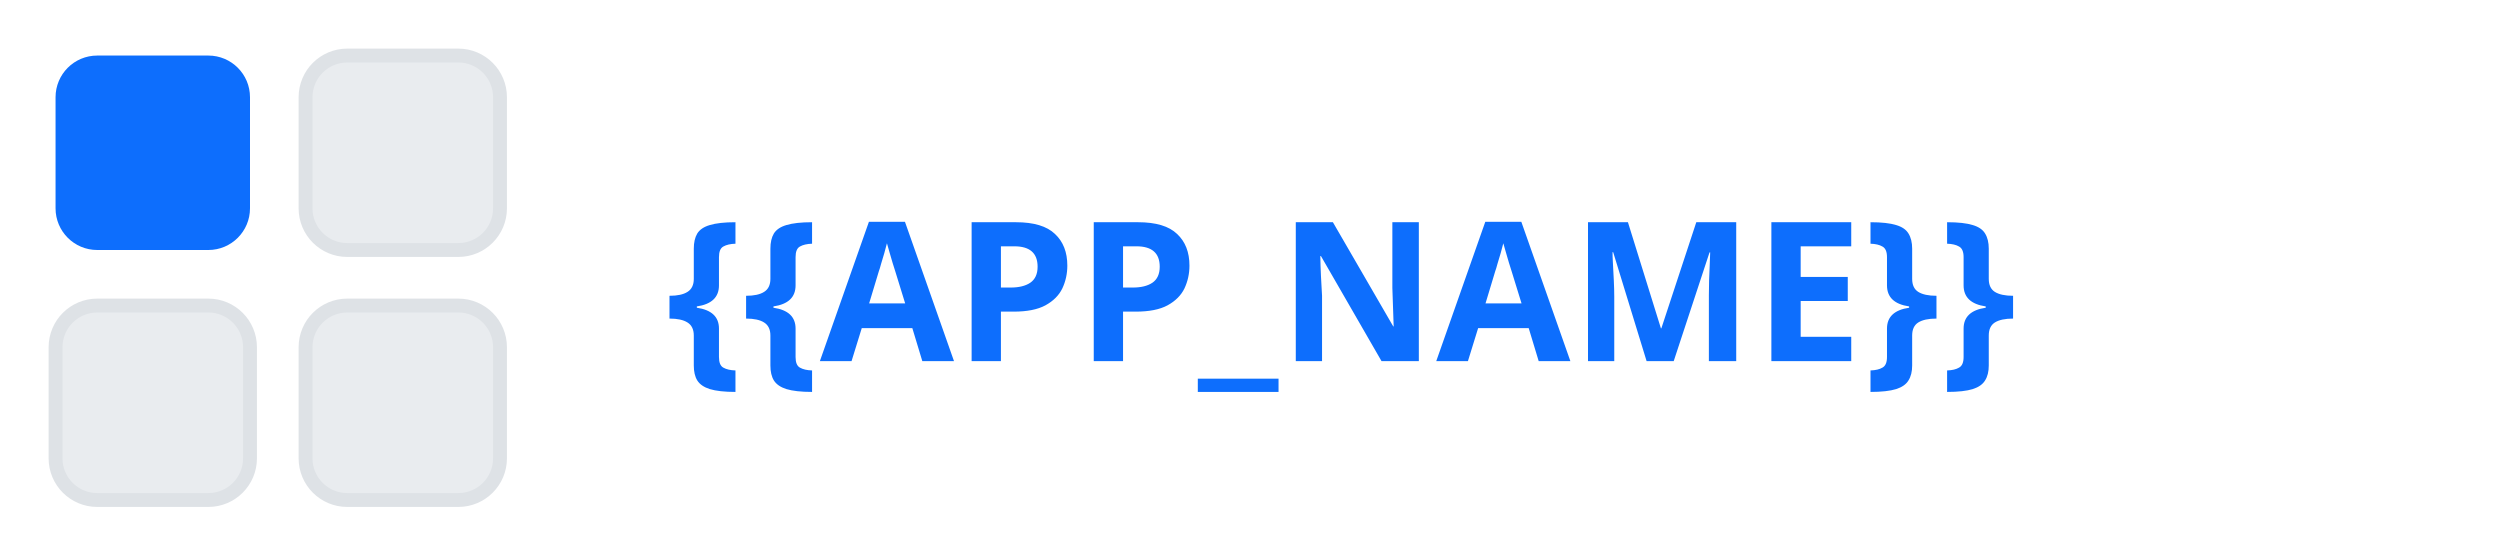
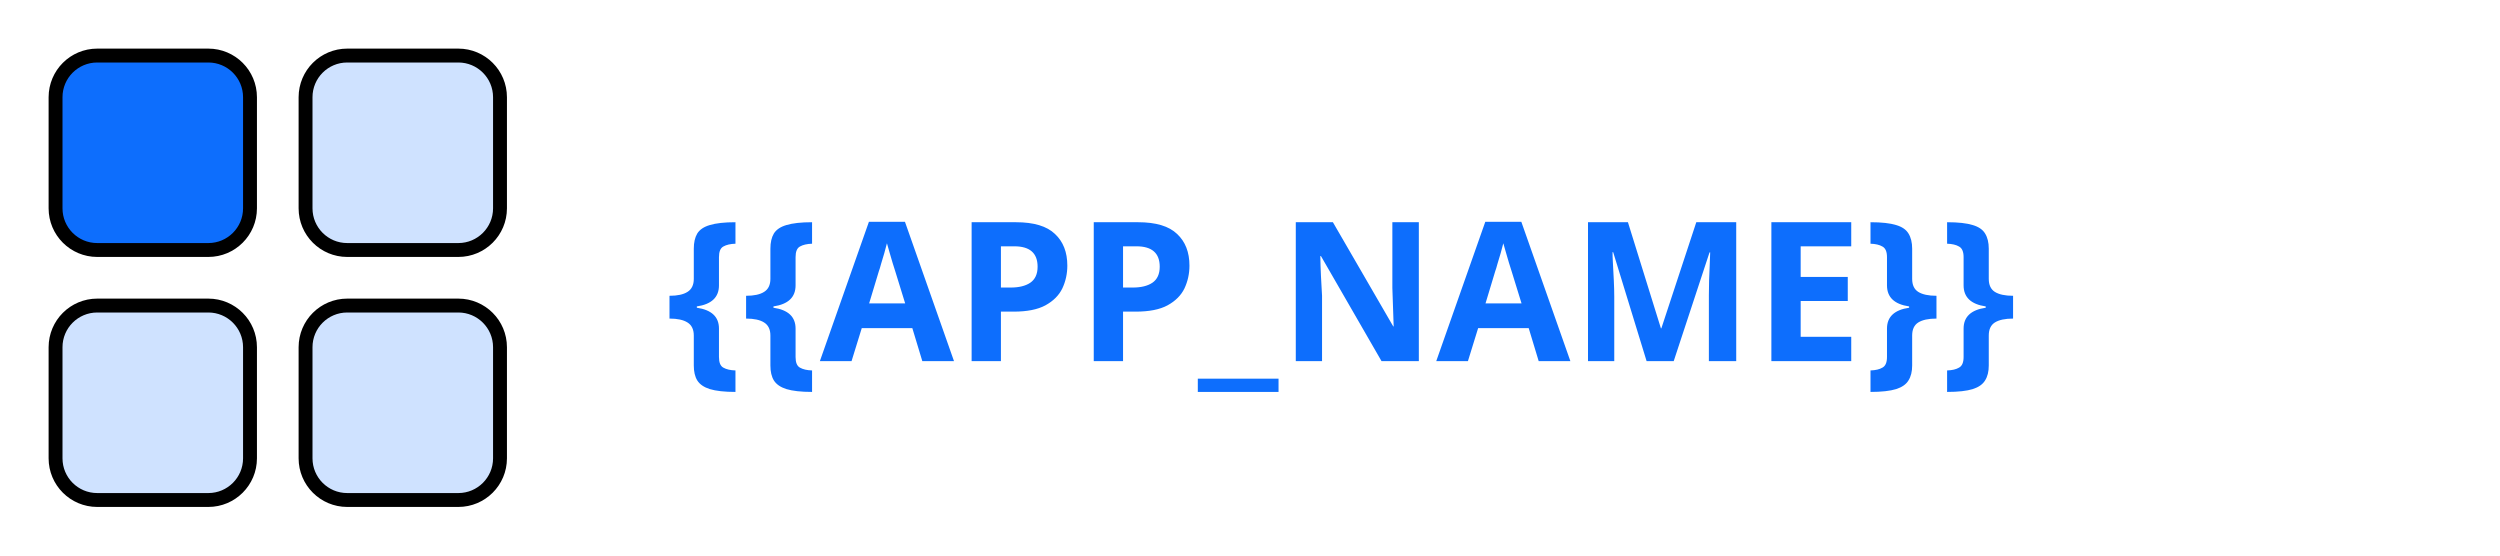
<svg xmlns="http://www.w3.org/2000/svg" width="180" height="40" viewBox="0 0 180 40" fill="none" aria-hidden="true">
-   <rect x="4" y="4" width="14" height="14" rx="3" fill="#0d6efd" />
-   <rect x="22" y="4" width="14" height="14" rx="3" fill="#e9ecef" stroke="#dee2e6" stroke-width="1" />
-   <rect x="4" y="22" width="14" height="14" rx="3" fill="#e9ecef" stroke="#dee2e6" stroke-width="1" />
-   <rect x="22" y="22" width="14" height="14" rx="3" fill="#e9ecef" stroke="#dee2e6" stroke-width="1" />
+   <rect x="4" y="4" width="14" height="14" rx="3" fill="#0d6efd" stroke="#000" stroke-width="1" />
+   <rect x="22" y="4" width="14" height="14" rx="3" fill="#cfe2ff" stroke="#000" stroke-width="1" />
+   <rect x="4" y="22" width="14" height="14" rx="3" fill="#cfe2ff" stroke="#000" stroke-width="1" />
+   <rect x="22" y="22" width="14" height="14" rx="3" fill="#cfe2ff" stroke="#000" stroke-width="1" />
  <text x="48" y="26" font-family="system-ui, sans-serif" font-size="14" font-weight="600" fill="#0d6efd">{{APP_NAME}}</text>
</svg>
